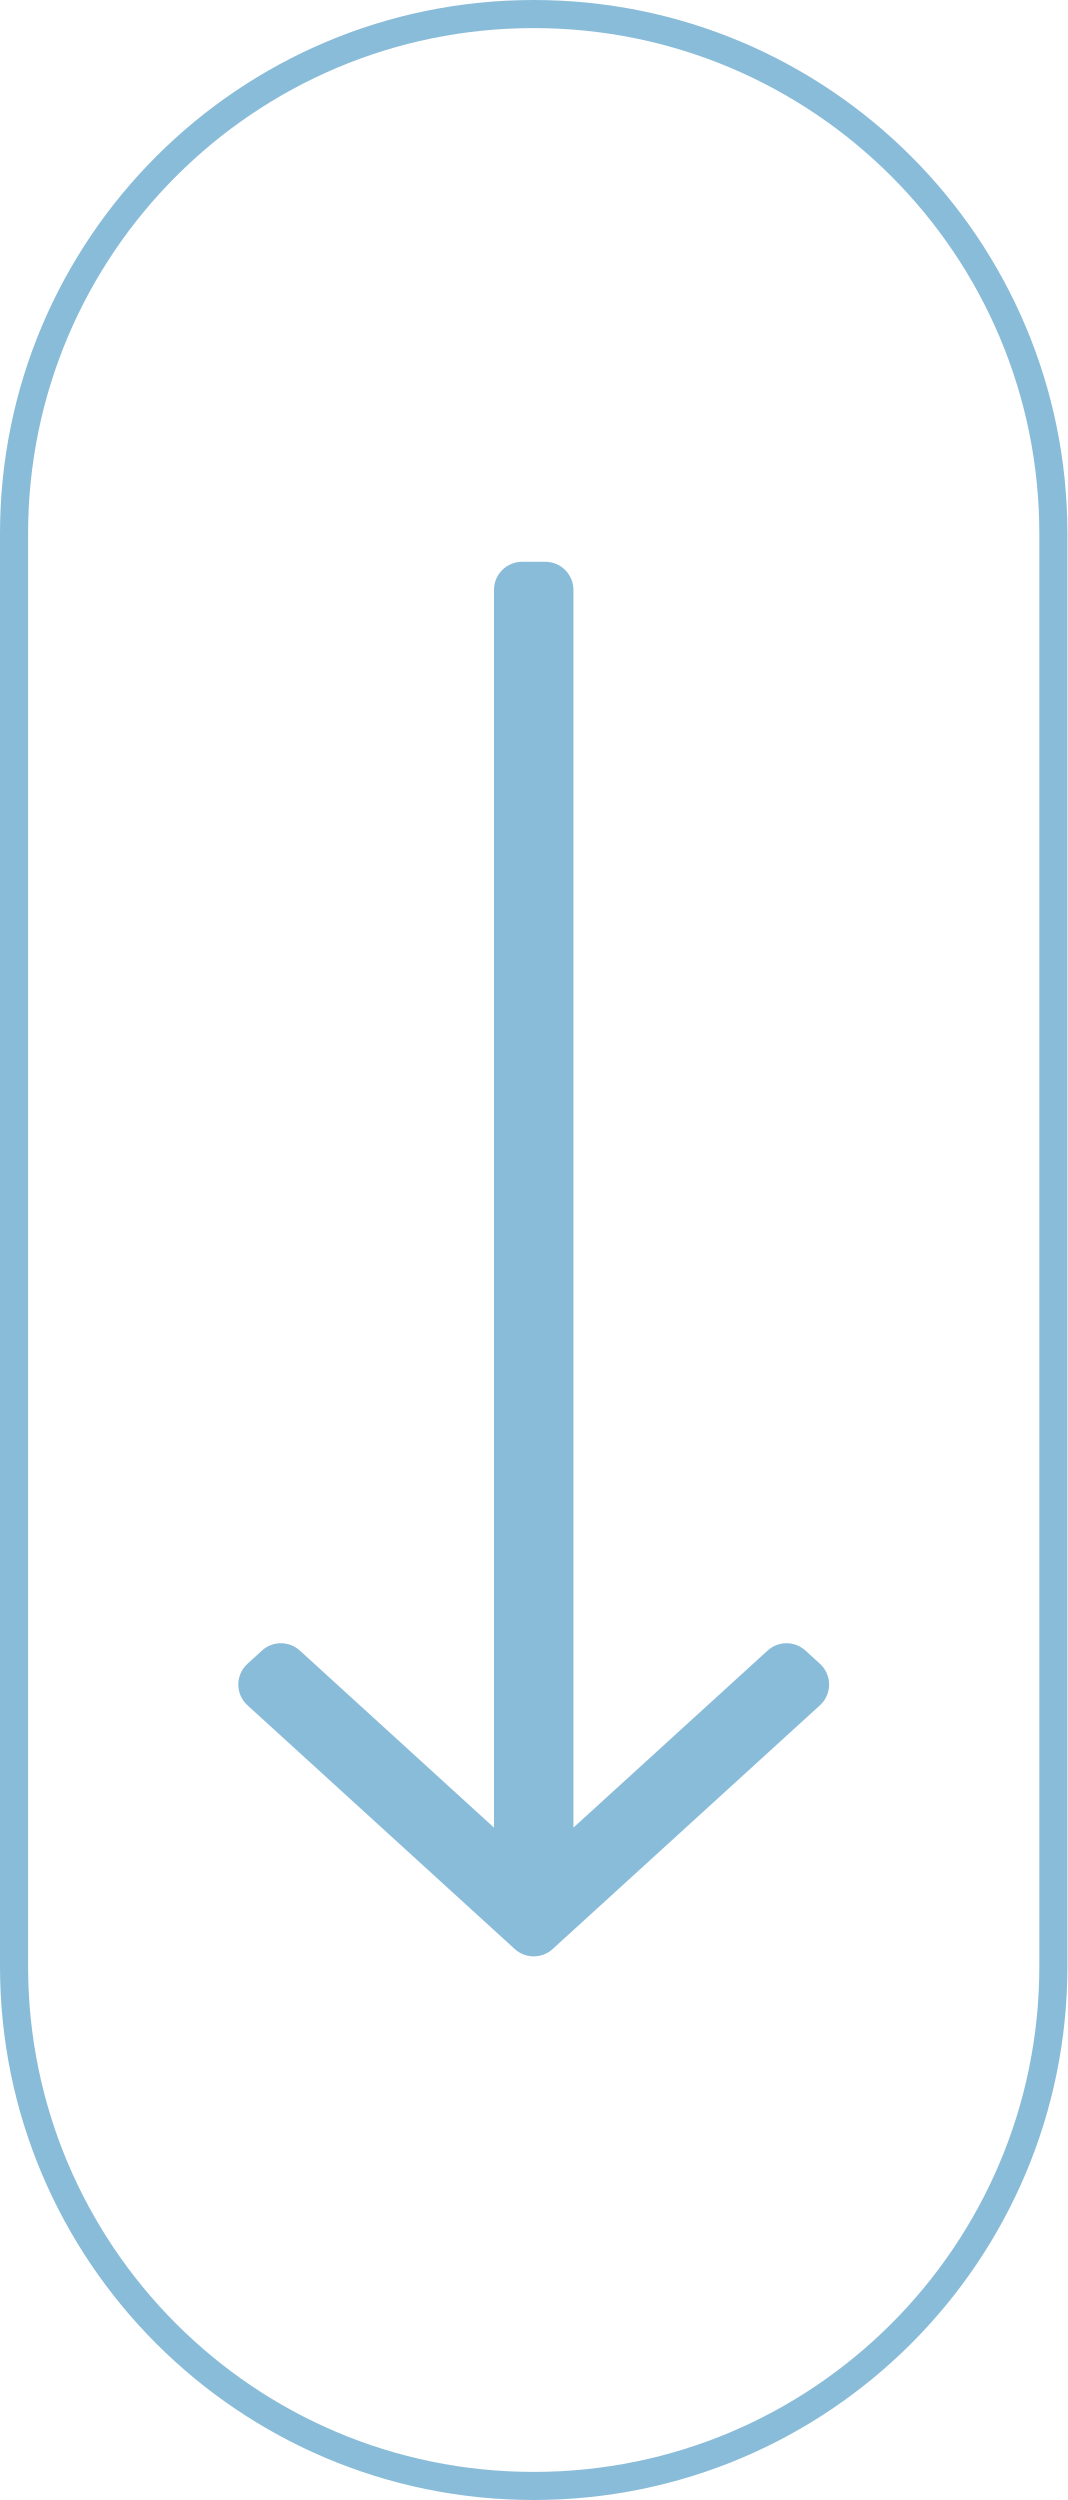
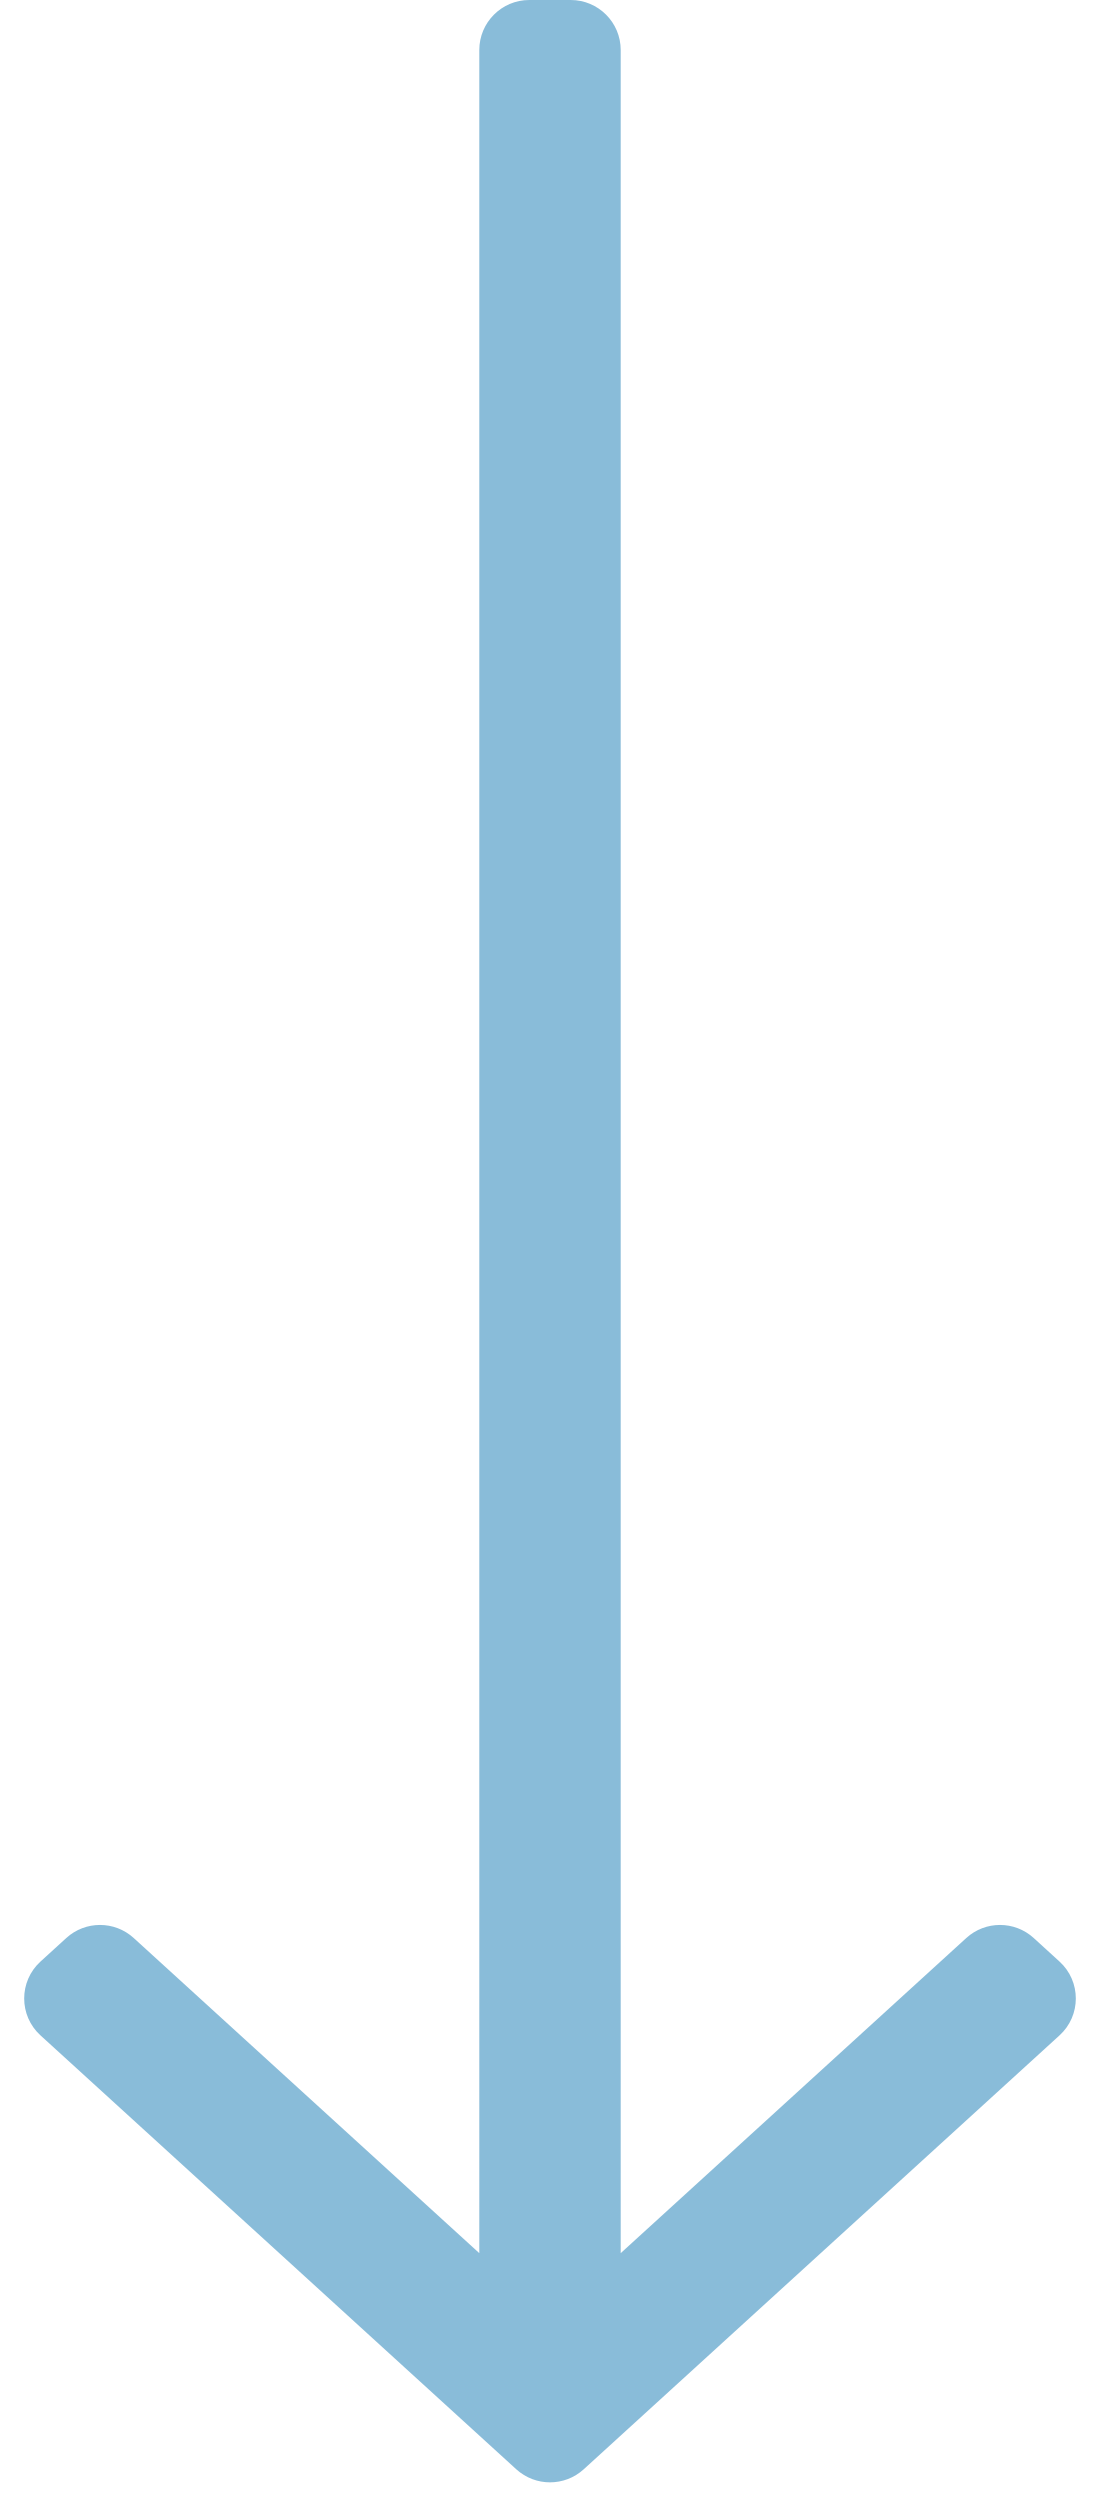
- <svg xmlns="http://www.w3.org/2000/svg" width="38" height="89" viewBox="0 0 38 89" fill="none">
-   <path d="M20.414 65.063L27.326 58.76C27.708 58.412 28.292 58.412 28.674 58.76L29.19 59.231C29.625 59.627 29.625 60.312 29.19 60.708L19.674 69.386C19.292 69.734 18.708 69.734 18.326 69.386L8.81 60.708C8.375 60.312 8.375 59.627 8.81 59.231L9.326 58.76C9.708 58.412 10.292 58.412 10.674 58.76L17.586 65.063L17.586 21C17.586 20.448 18.034 20 18.586 20H19.414C19.966 20 20.414 20.448 20.414 21L20.414 65.063Z" fill="#89BCD9" />
-   <rect x="0.5" y="0.5" width="37" height="88" rx="18.5" stroke="#89BCD9" />
+ <svg xmlns="http://www.w3.org/2000/svg" width="22" height="50" viewBox="0 0 22 50" fill="none">
+   <path d="M12.414 45.063L19.326 38.76C19.708 38.412 20.292 38.412 20.674 38.76L21.19 39.231C21.625 39.627 21.625 40.312 21.19 40.708L11.674 49.386C11.292 49.734 10.708 49.734 10.326 49.386L0.81 40.708C0.375 40.312 0.375 39.627 0.81 39.231L1.326 38.76C1.708 38.412 2.292 38.412 2.674 38.76L9.586 45.063L9.586 1C9.586 0.448 10.034 0 10.586 0L11.414 0C11.966 0 12.414 0.448 12.414 1L12.414 45.063Z" fill="#89BCD9" />
</svg>
